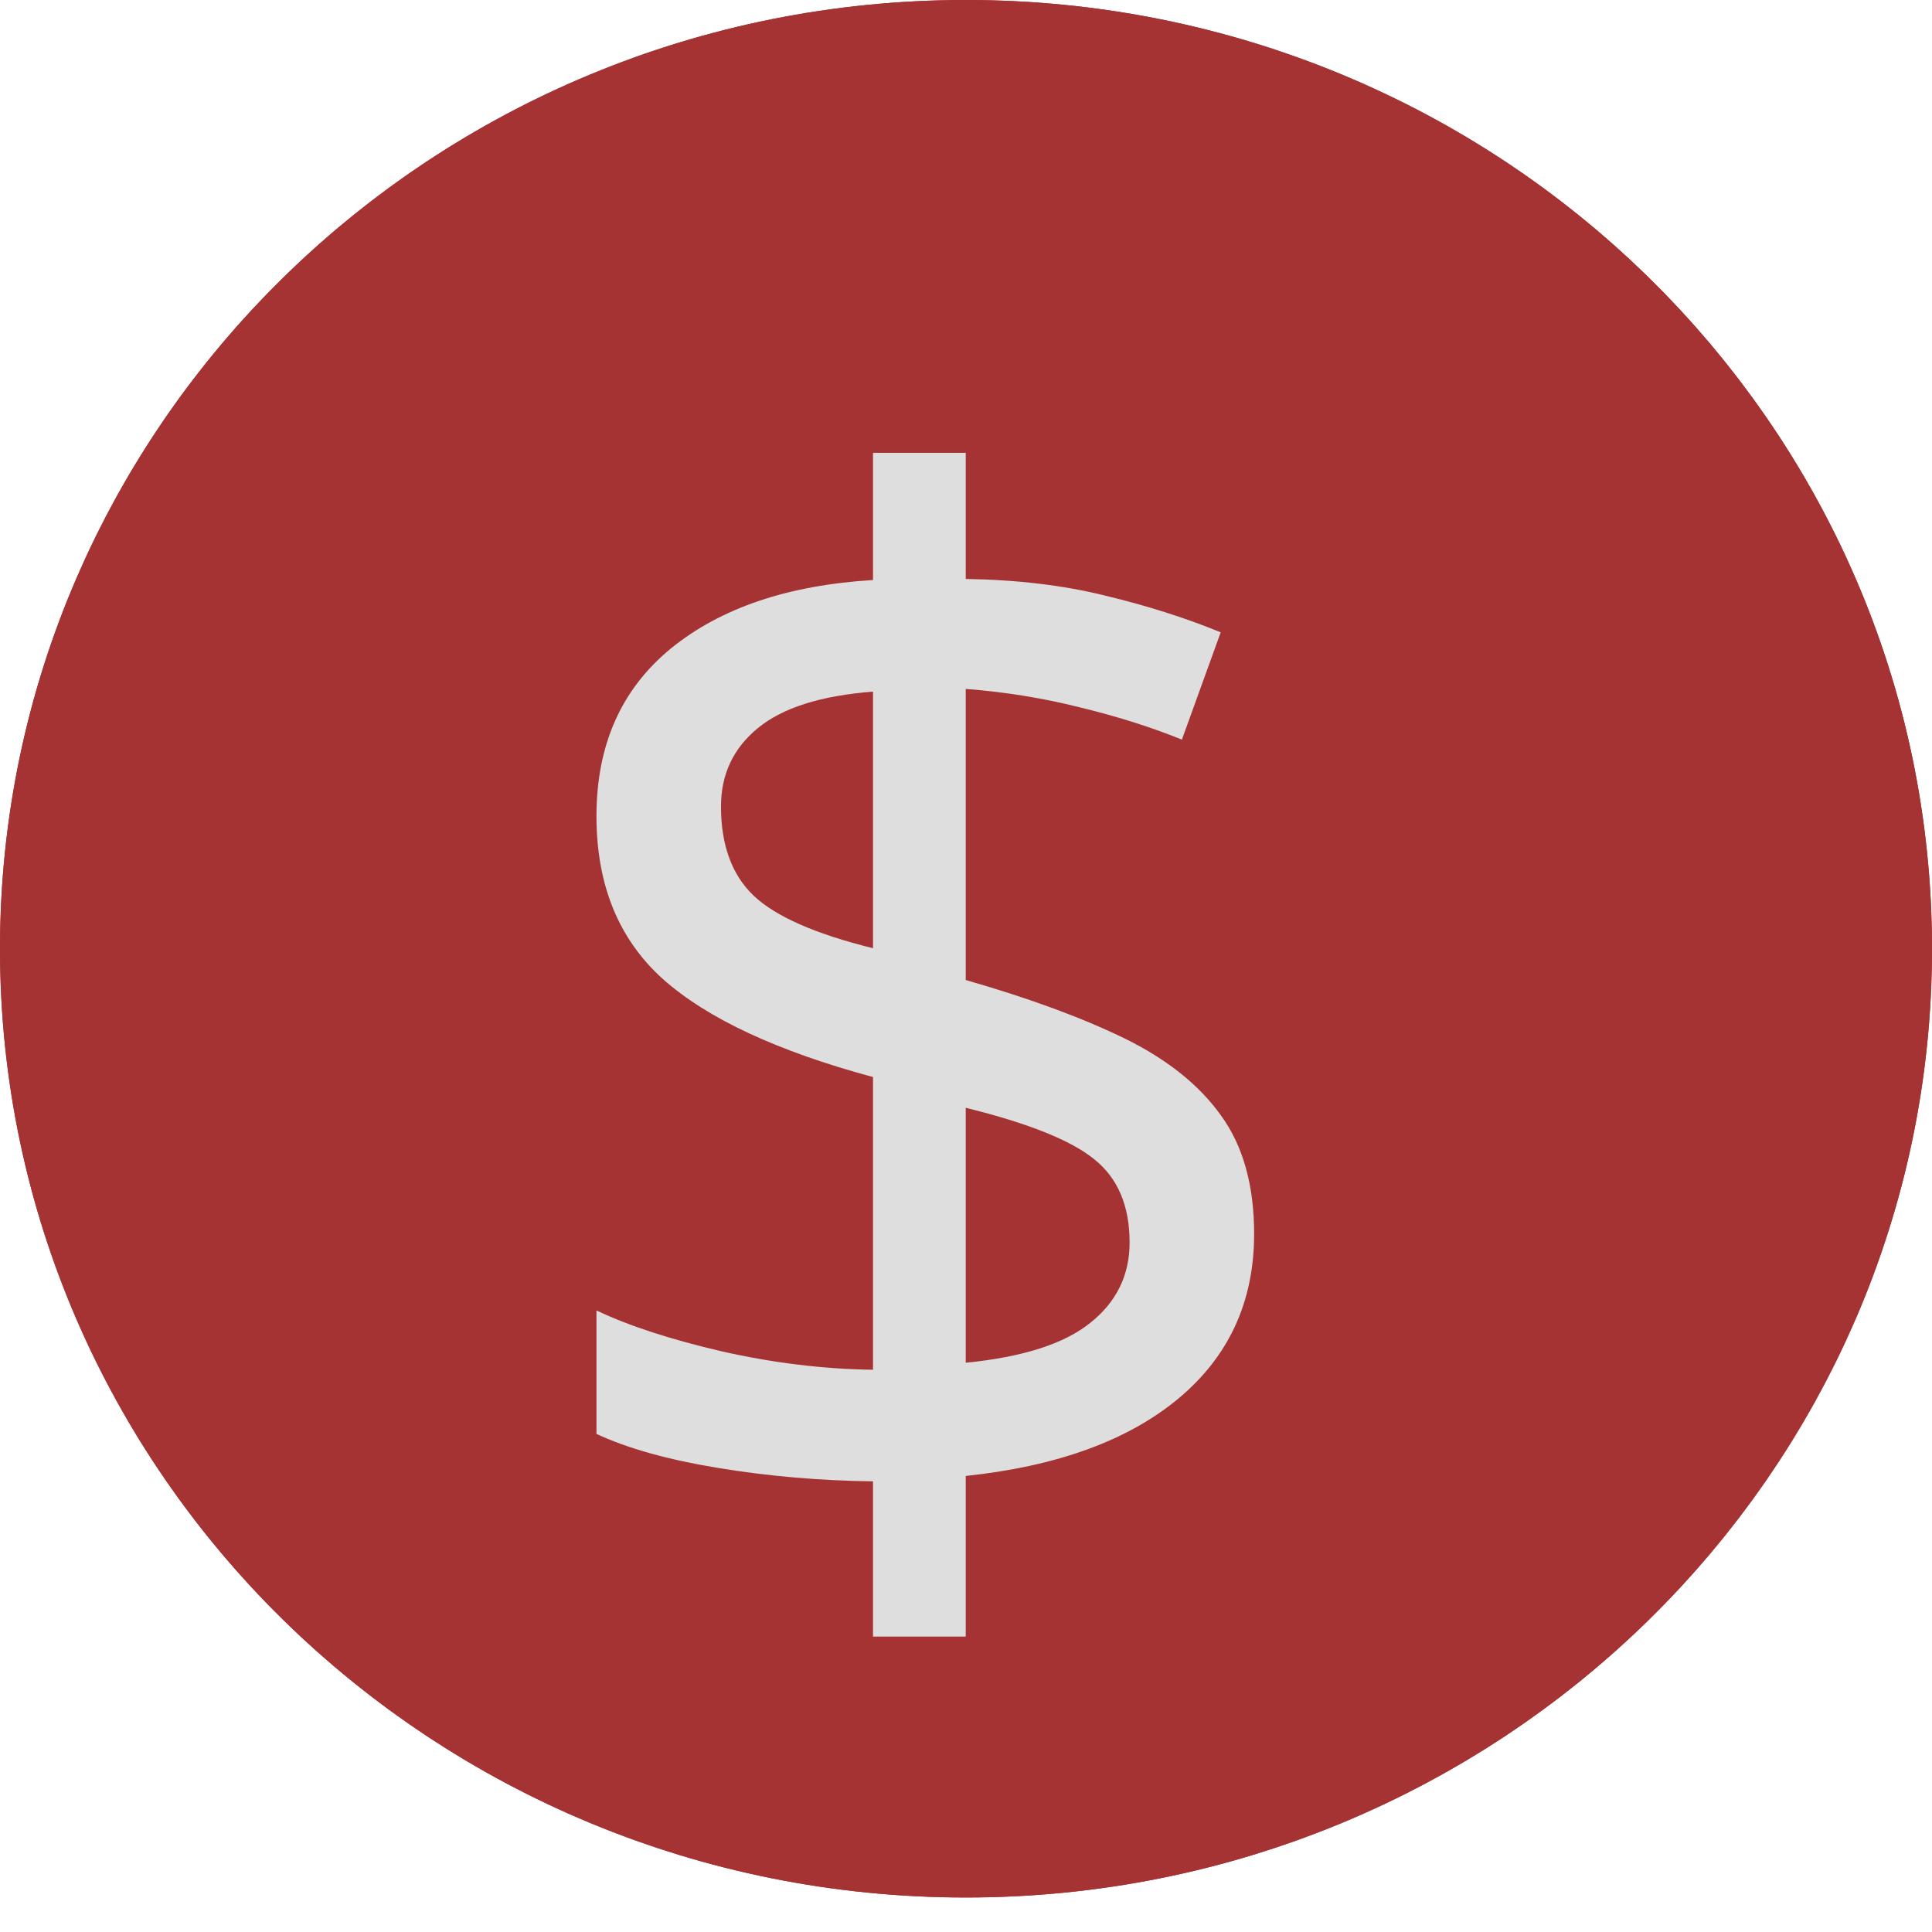
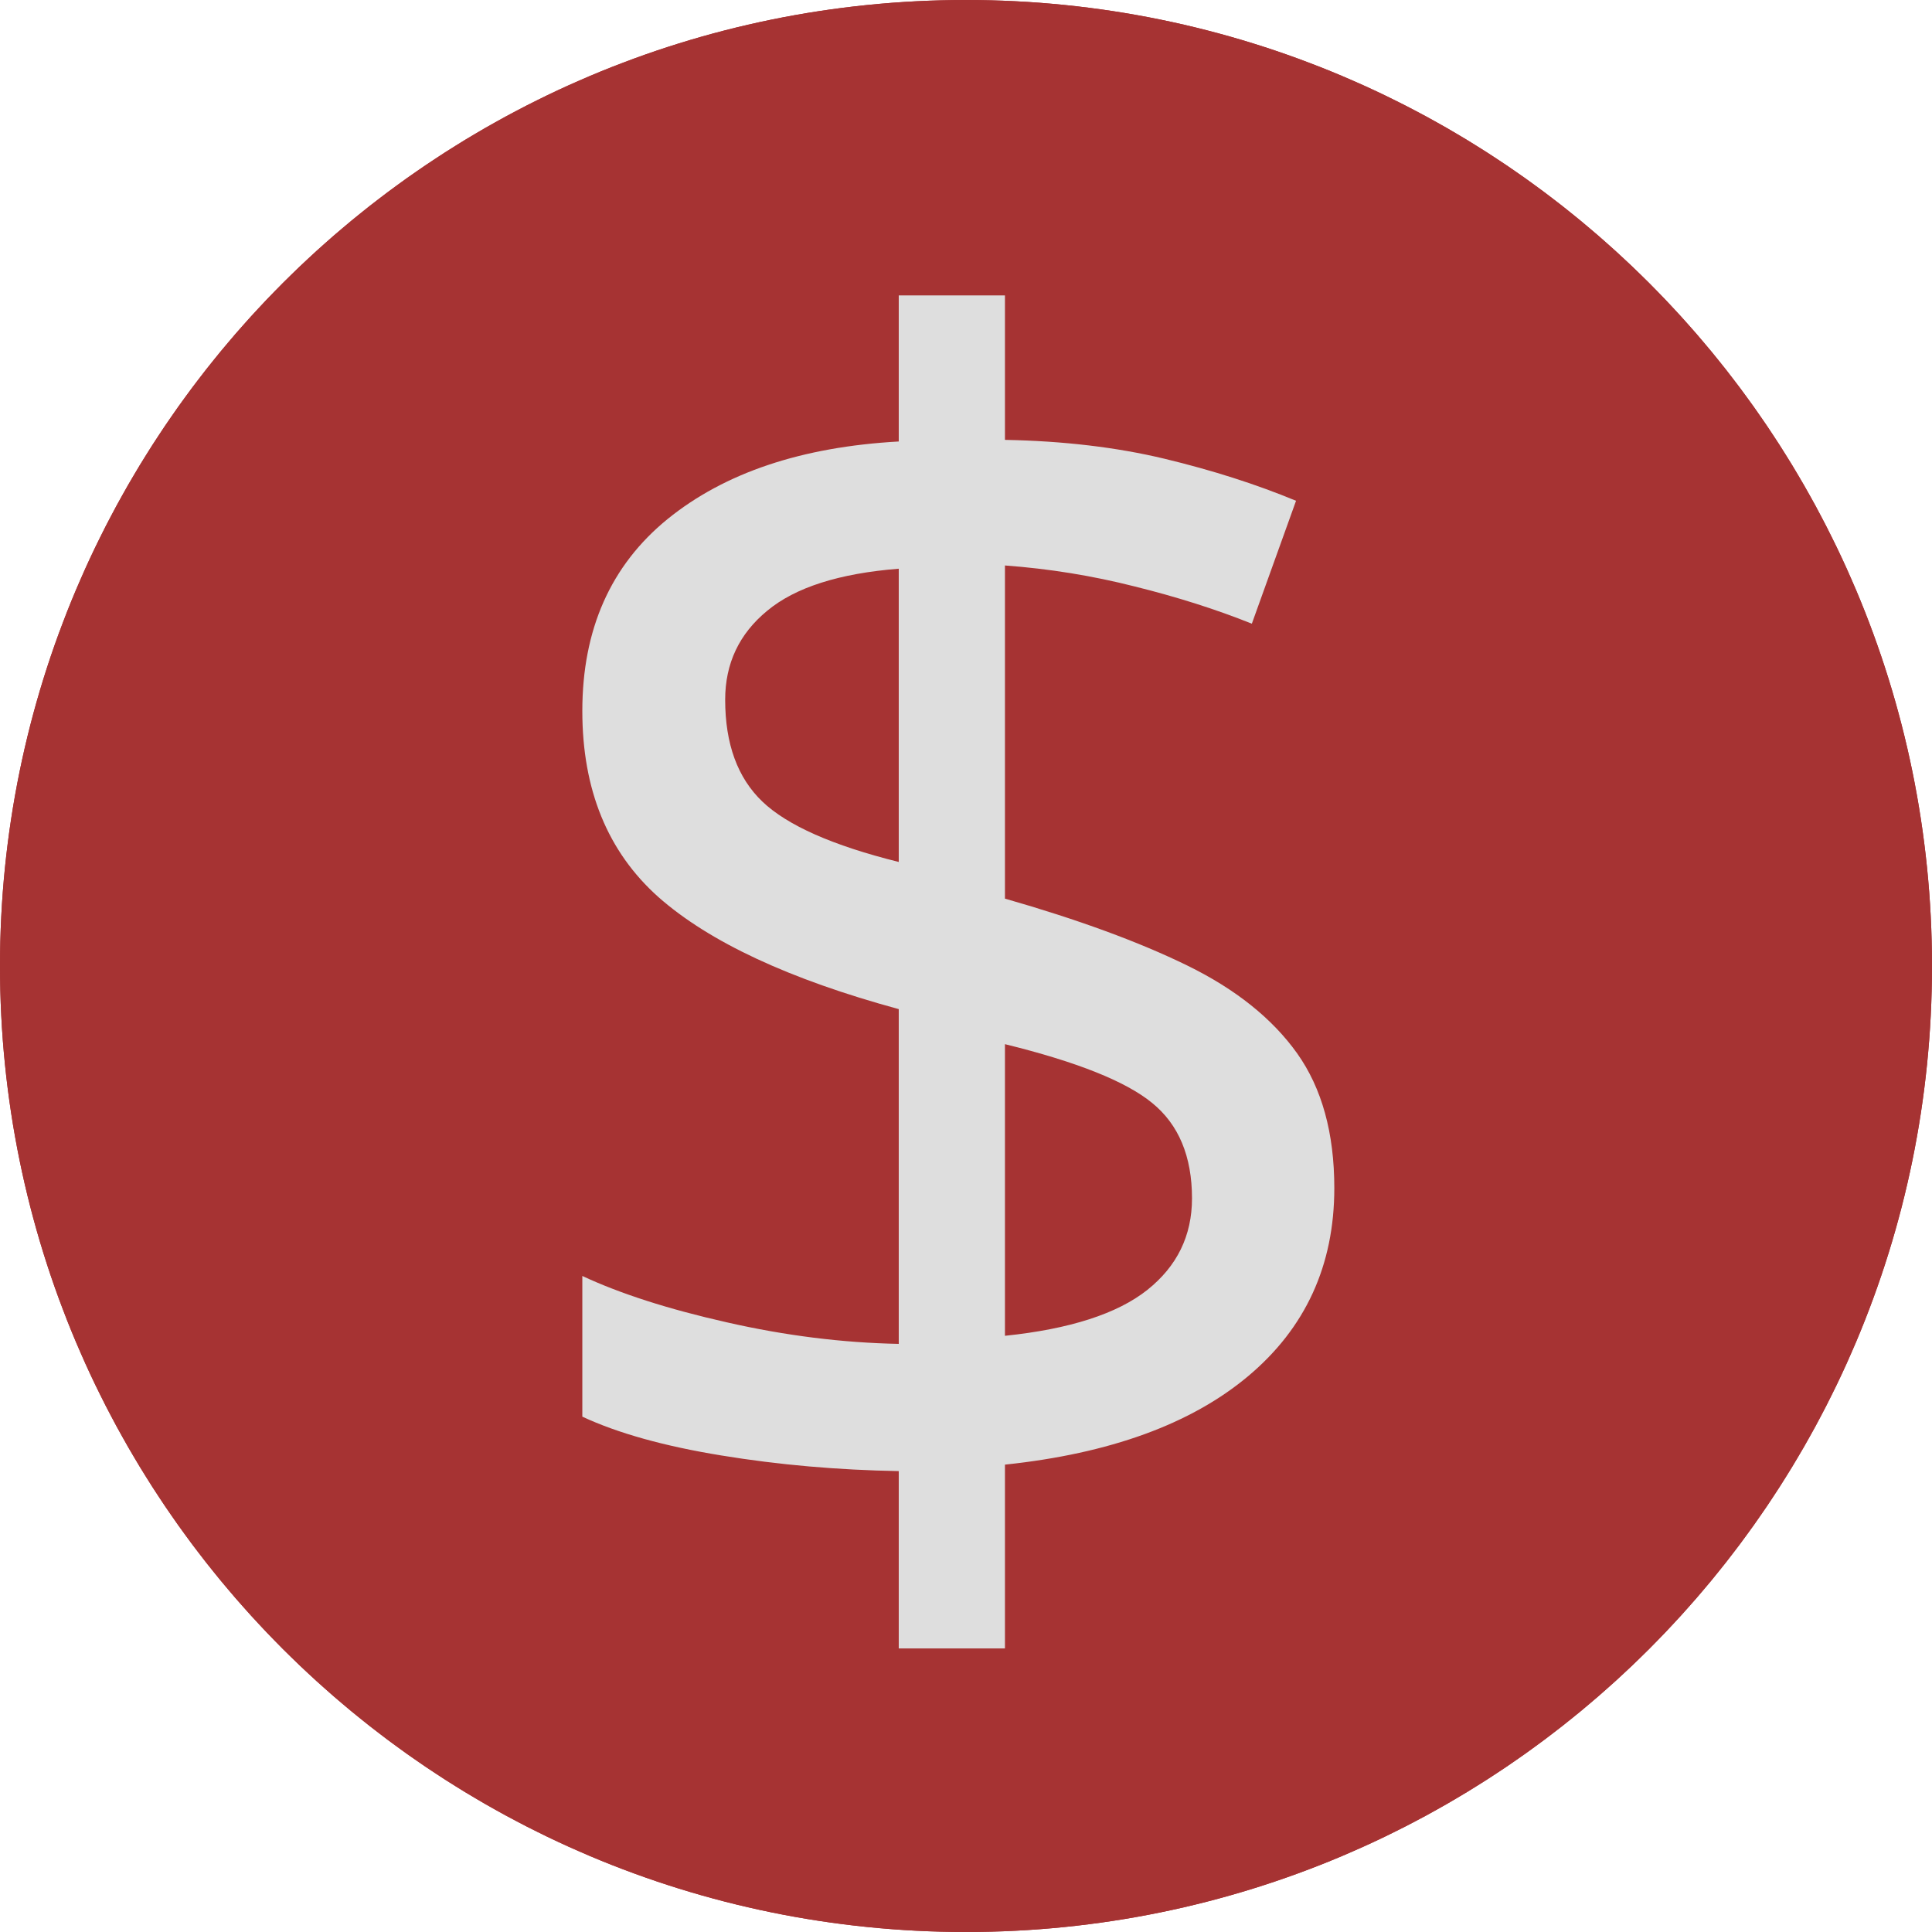
- <svg xmlns="http://www.w3.org/2000/svg" width="56" height="56" viewBox="0 0 56 56">
-   <g id="Group_470" data-name="Group 470" transform="translate(-1808 -345)">
-     <g id="Group_327" data-name="Group 327" transform="translate(1808 352.051)">
-       <g id="Ellipse_95" data-name="Ellipse 95" transform="translate(0 -7.051)" fill="#a63333" stroke="#a63333" stroke-width="11">
-         <ellipse cx="28" cy="27.5" rx="28" ry="27.5" stroke="none" />
-         <ellipse cx="28" cy="27.5" rx="22.5" ry="22" fill="none" />
-       </g>
-       <text id="_" data-name="$" transform="translate(26 37.949)" fill="#dedede" font-size="42" font-family="SegoeUI, Segoe UI" letter-spacing="0.45em">
-         <tspan x="-11.32" y="0">$</tspan>
-       </text>
-     </g>
+ <svg xmlns="http://www.w3.org/2000/svg" id="Group_470" data-name="Group 470" width="56" height="56" viewBox="0 0 56 56">
+   <g id="Ellipse_95" data-name="Ellipse 95" fill="#a63333" stroke="#a63333" stroke-width="11">
+     <circle cx="28" cy="28" r="28" stroke="none" />
+     <circle cx="28" cy="28" r="22.5" fill="none" />
  </g>
+   <text id="_" data-name="$" transform="translate(28 45)" fill="#dedede" font-size="48" font-family="FuturaPressPress, FuturaPress Press" letter-spacing="0.45em">
+     <tspan x="-14.088" y="0">$</tspan>
+   </text>
</svg>
